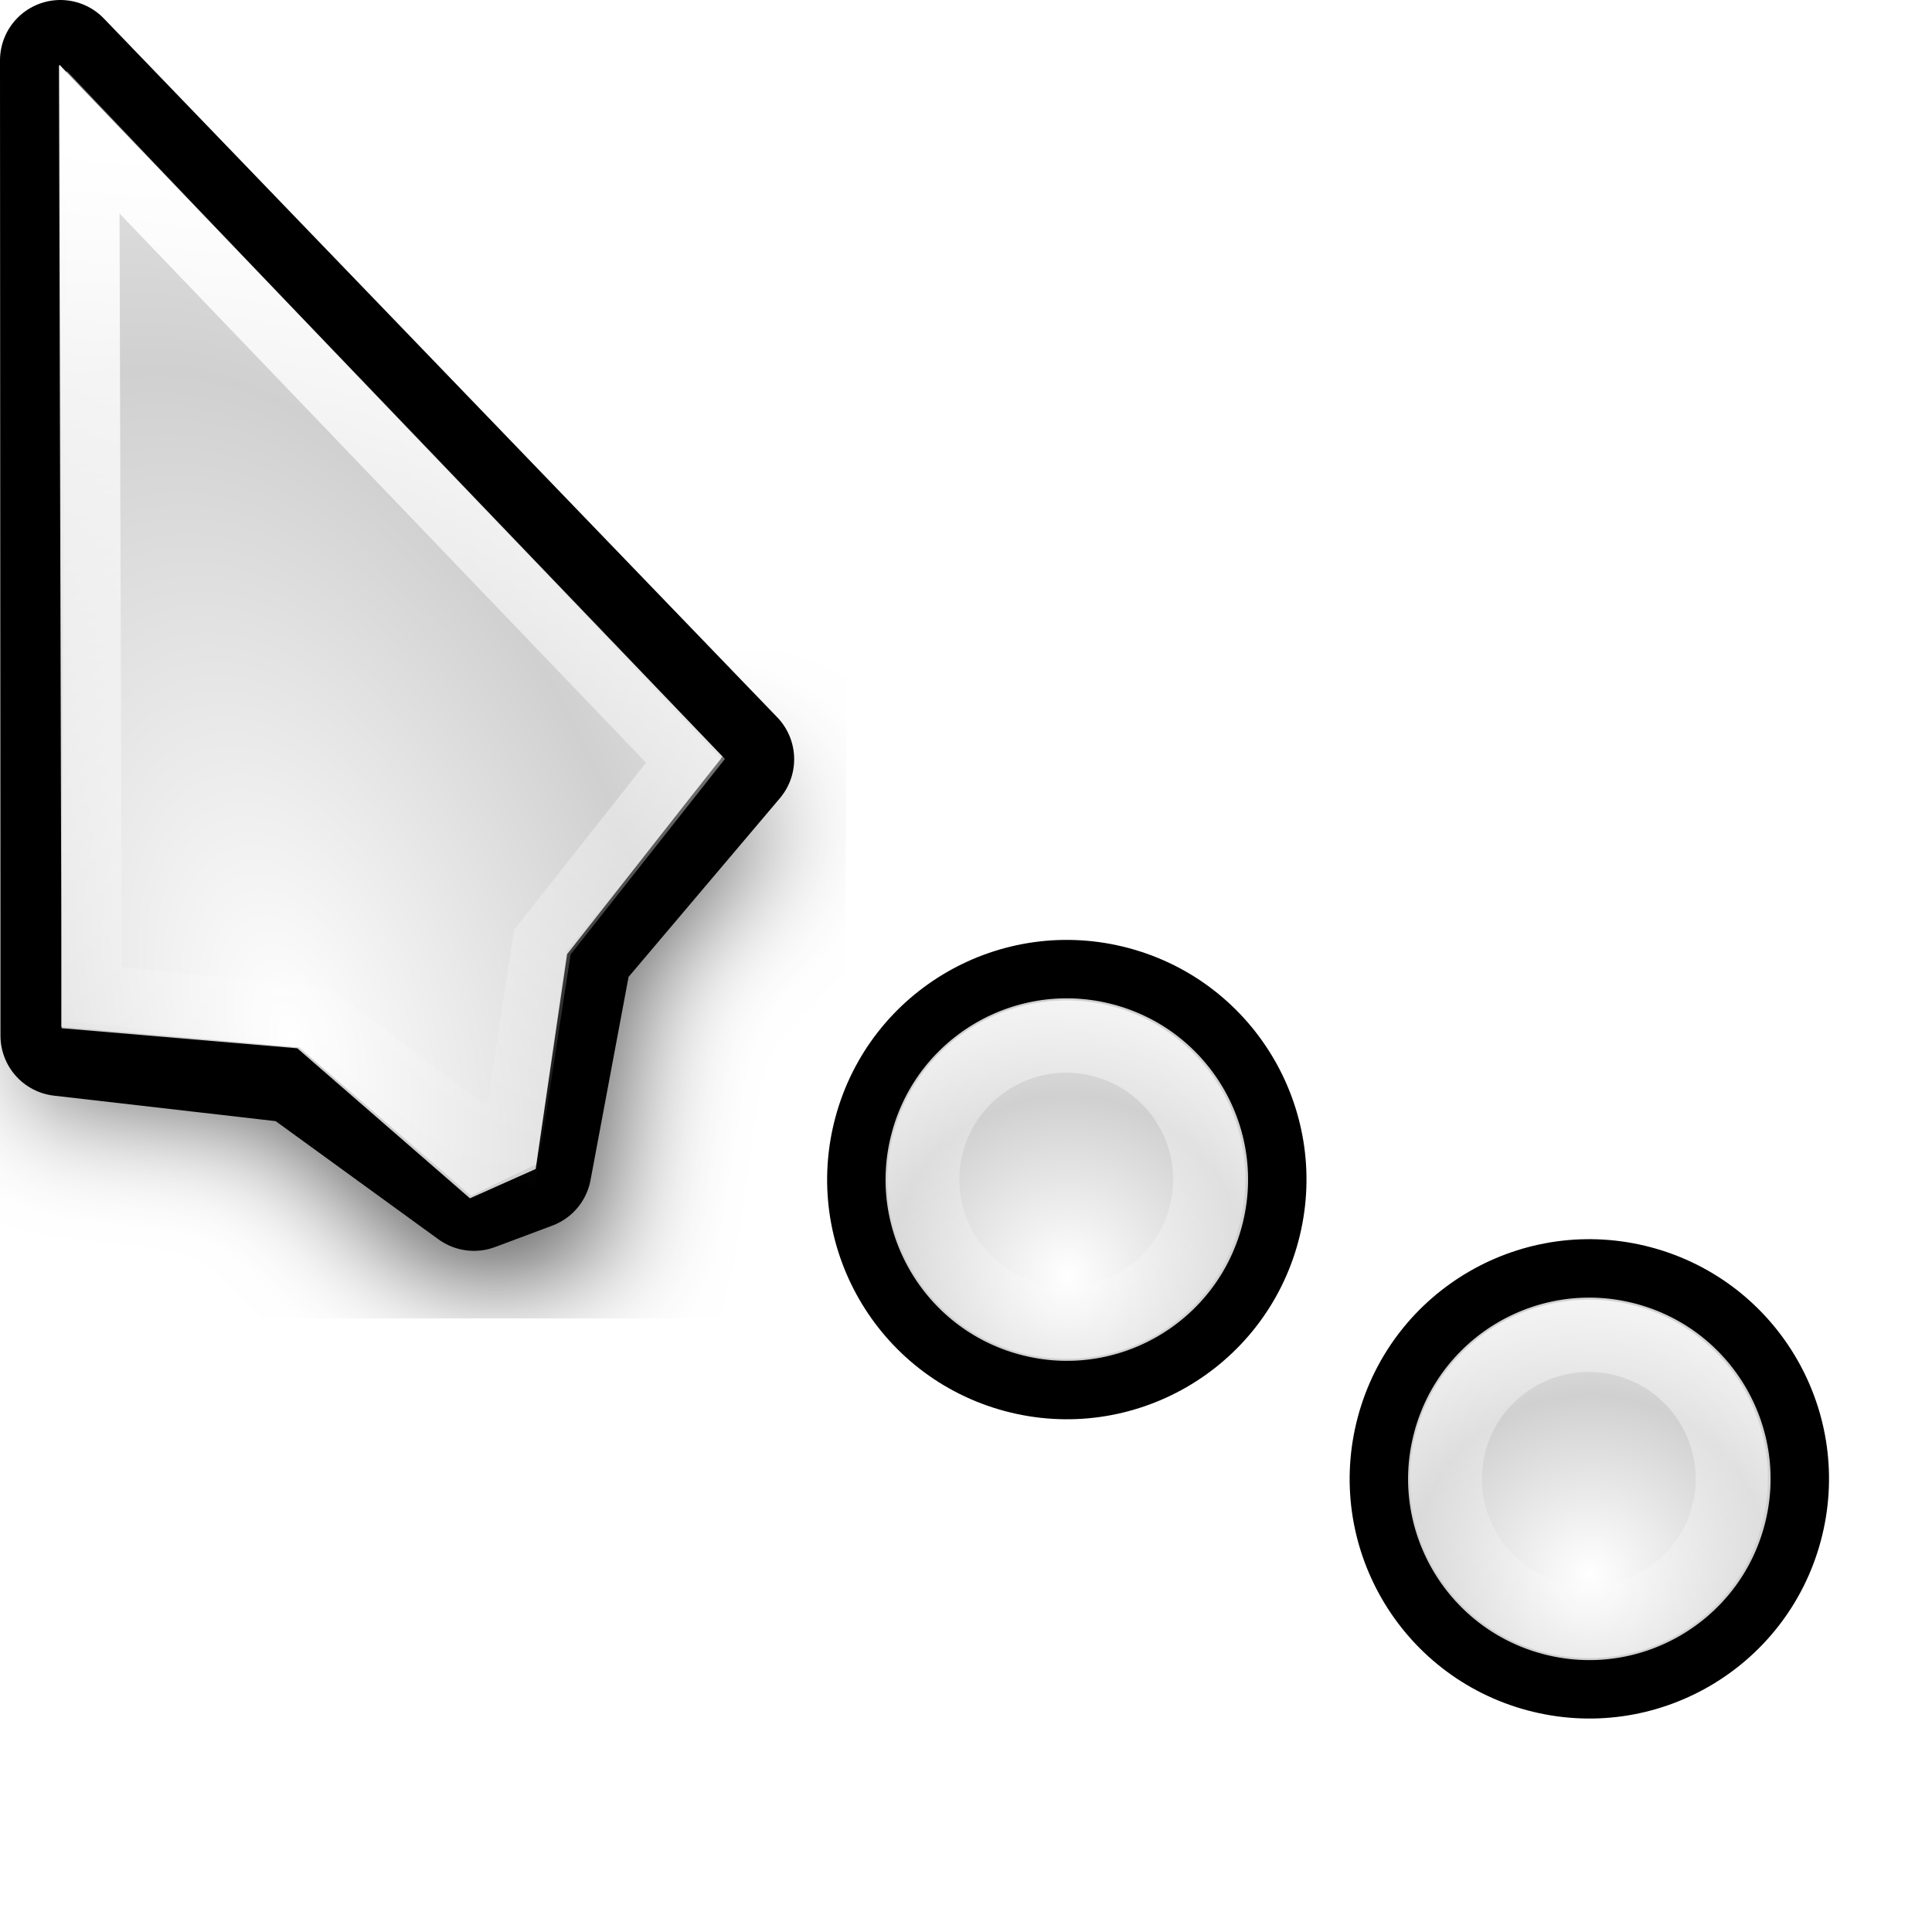
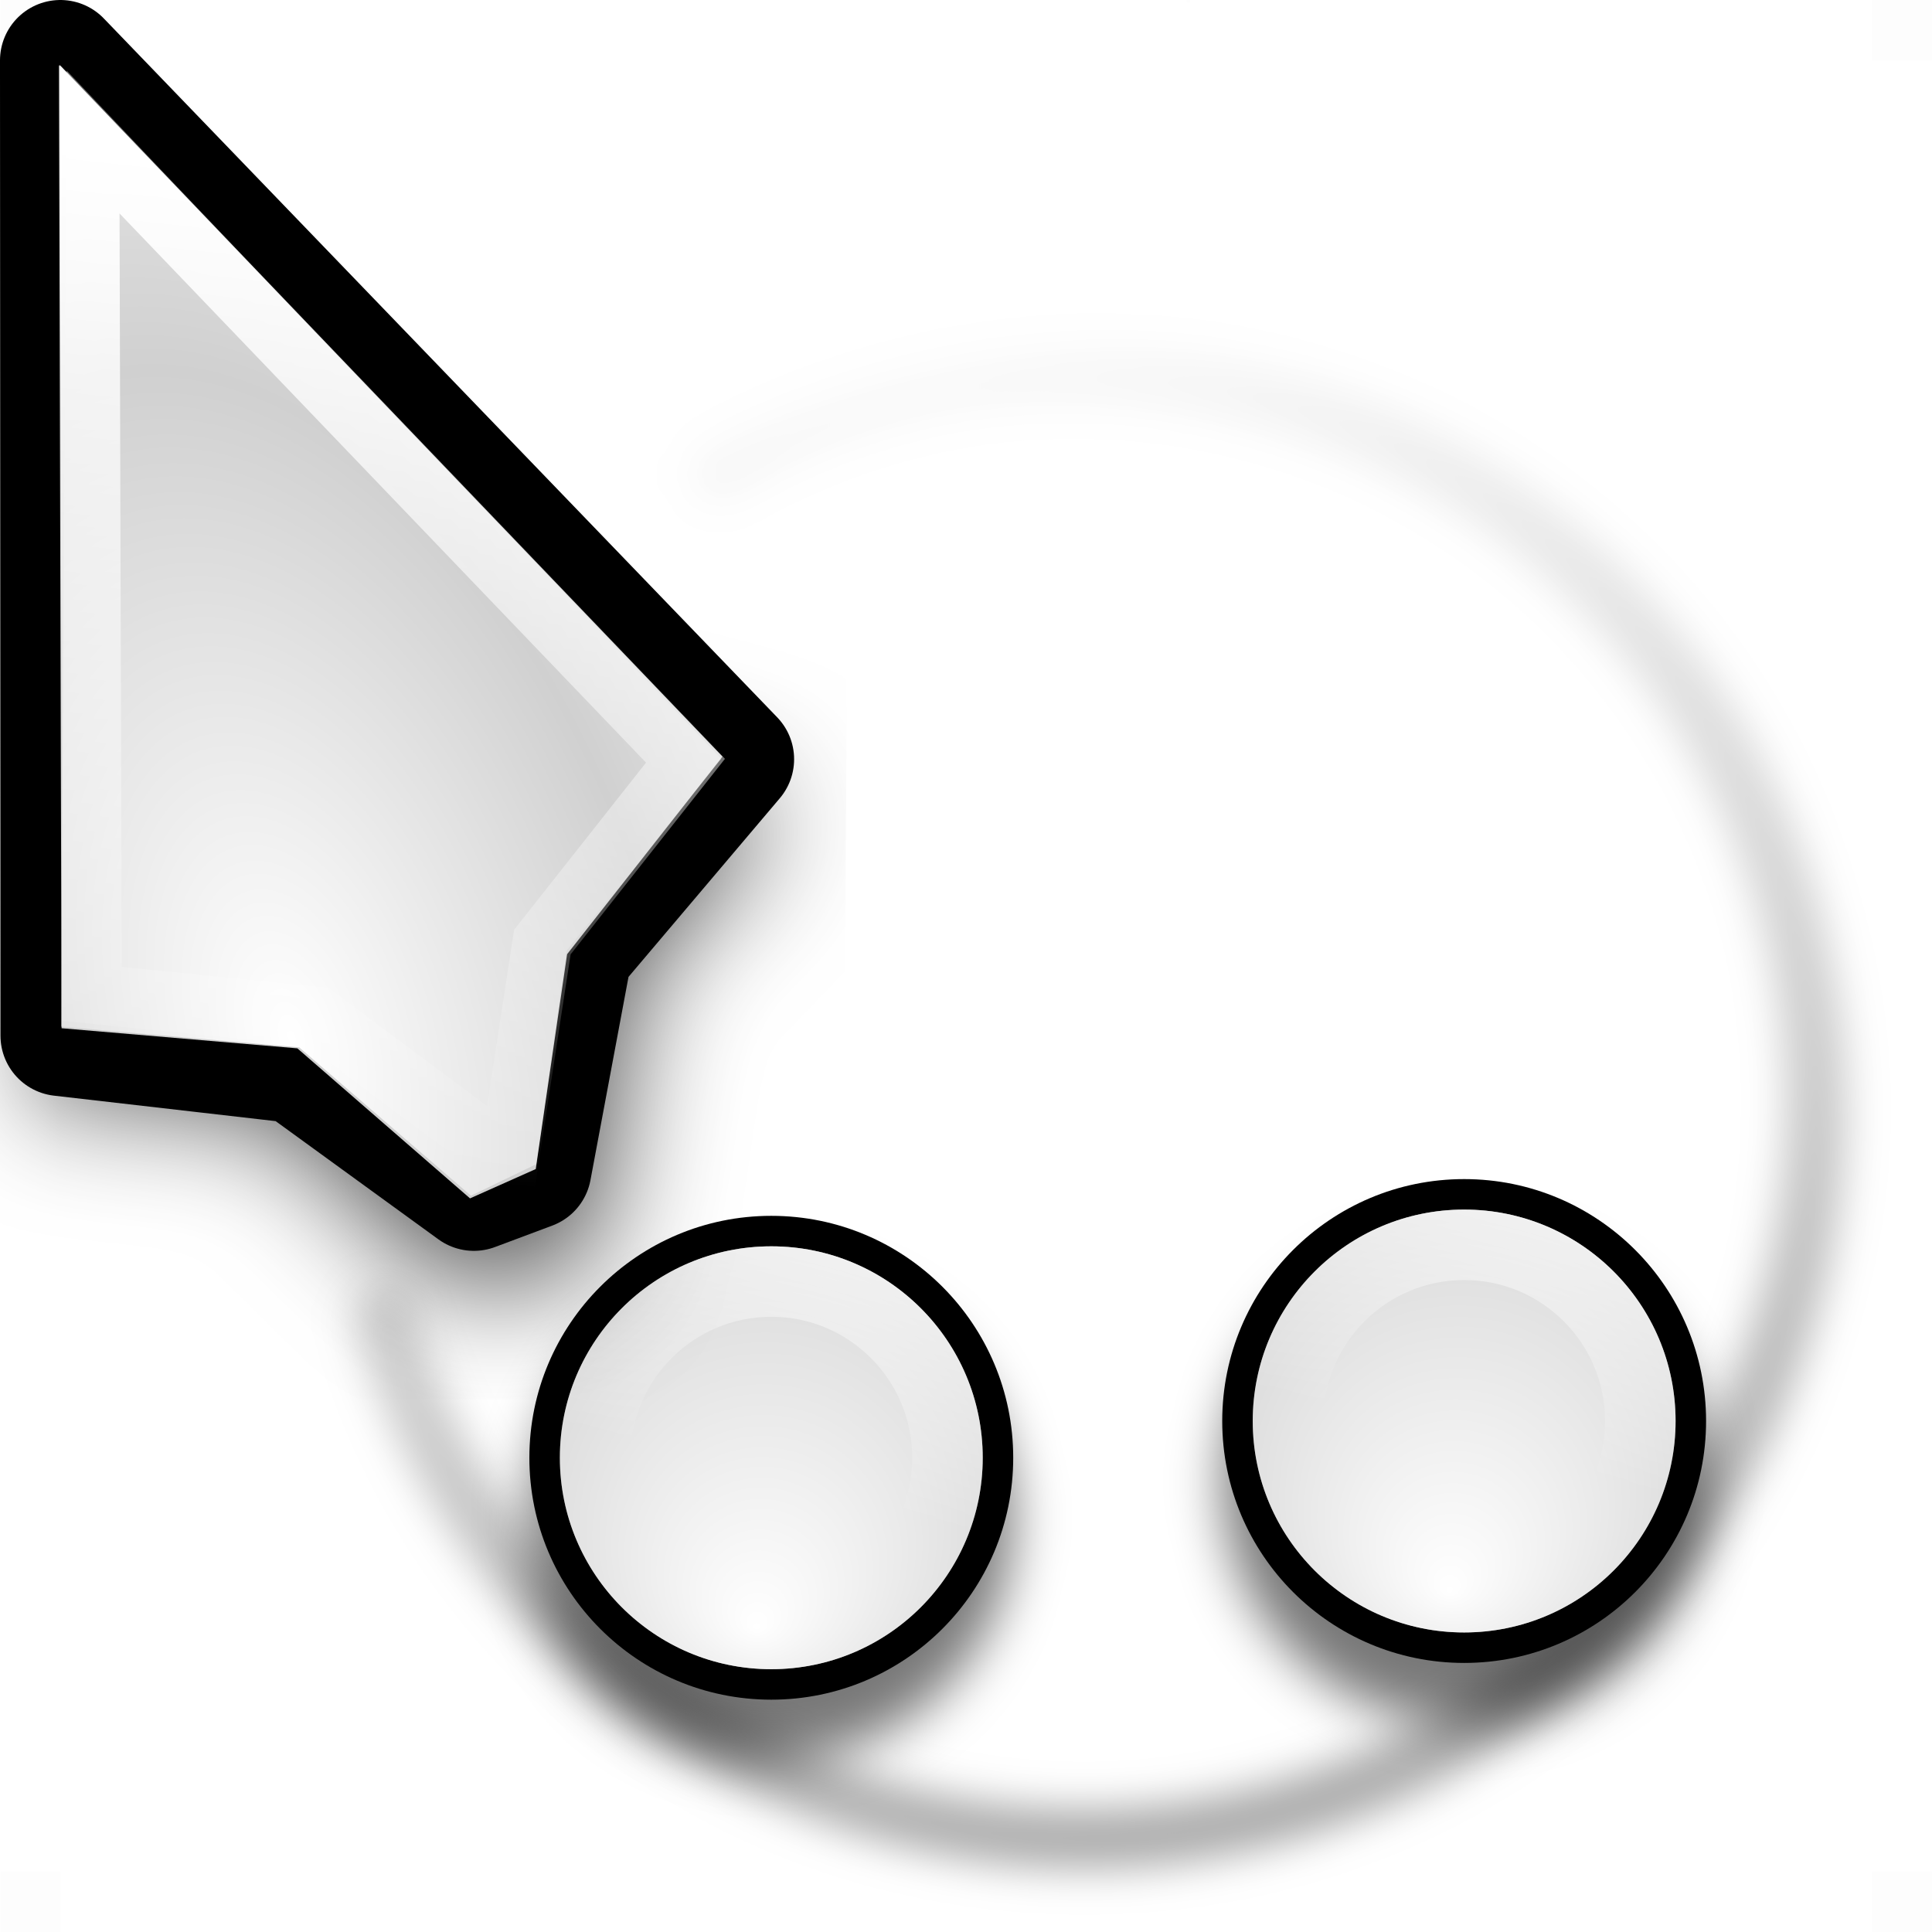
- <svg xmlns="http://www.w3.org/2000/svg" xmlns:xlink="http://www.w3.org/1999/xlink" width="32" height="32" id="svg10643" version="1.0">
-   <defs id="defs10645">
-     <linearGradient id="linearGradient3312">
-       <stop style="stop-color:#ffffff;stop-opacity:1;" offset="0" id="stop3314" />
-       <stop style="stop-color:#ffffff;stop-opacity:0;" offset="1" id="stop3316" />
+ <svg xmlns="http://www.w3.org/2000/svg" xmlns:xlink="http://www.w3.org/1999/xlink" width="32" height="32" version="1.0" xml:space="preserve" id="svg26">
+   <defs id="defs15">
+     <linearGradient id="linearGradient2">
+       <stop style="stop-color:#000000;stop-opacity:1;" offset="0" id="stop15" />
+       <stop style="stop-color:#000000;stop-opacity:0;" offset="1" id="stop16" />
    </linearGradient>
-     <linearGradient id="linearGradient10711">
-       <stop style="stop-color:#ffffff;stop-opacity:1;" offset="0" id="stop10713" />
-       <stop style="stop-color:#ffffff;stop-opacity:0;" offset="1" id="stop10715" />
+     <radialGradient id="radialGradient3253" cx="8.813" cy="14.236" r="5.324" gradientTransform="matrix(1.1298,-0.34673,0.62674,2.0421,-9.0262,-8.8442)" gradientUnits="userSpaceOnUse" spreadMethod="reflect">
+       <stop style="stop-color:#ffffff" offset="0" id="stop1" />
+       <stop style="stop-color:#ffffff;stop-opacity:0" offset="1" id="stop2" />
+     </radialGradient>
+     <linearGradient id="linearGradient3240" x1="9.449" x2="7.678" y1="2.762" y2="19.014" gradientUnits="userSpaceOnUse">
+       <stop style="stop-color:#ffffff" offset="0" id="stop3" />
+       <stop style="stop-color:#ffffff;stop-opacity:0" offset="1" id="stop4" />
    </linearGradient>
-     <radialGradient r="5.324" fy="14.236" fx="8.813" cy="14.236" cx="8.813" spreadMethod="reflect" gradientTransform="matrix(1.129761,-0.3467295,0.6267361,2.042117,-9.02624,-8.844168)" gradientUnits="userSpaceOnUse" id="radialGradient3253" xlink:href="#linearGradient10711" />
-     <linearGradient gradientUnits="userSpaceOnUse" y2="19.014" x2="7.678" y1="2.762" x1="9.449" id="linearGradient3240" xlink:href="#linearGradient3233" />
-     <clipPath id="clipPath3496" clipPathUnits="userSpaceOnUse">
-       <rect ry="1.172" y="1.232" x="5.31" height="22.634" width="13.278" id="rect3498" style="opacity:0.626;fill:none;fill-opacity:1;fill-rule:nonzero;stroke:#000000;stroke-width:0.196;stroke-linecap:round;stroke-linejoin:miter;stroke-miterlimit:4;stroke-dasharray:none;stroke-opacity:1" />
+     <clipPath id="clipPath3496">
+       <rect x="5.31" y="1.232" width="13.278" height="22.634" ry="1.172" style="fill:none;opacity:.626;stroke-linecap:round;stroke-width:.196;stroke:#000" id="rect4" />
    </clipPath>
-     <filter id="filter3484" height="1.237" y="-0.118" width="1.401" x="-0.2">
-       <feGaussianBlur id="feGaussianBlur3486" stdDeviation="0.972" />
+     <filter id="filter3484" x="-0.311" y="-0.367" width="1.619" height="1.71">
+       <feGaussianBlur stdDeviation="0.972" id="feGaussianBlur4" />
    </filter>
-     <linearGradient id="linearGradient2730">
-       <stop style="stop-color:#ffffff;stop-opacity:1;" offset="0" id="stop2732" />
-       <stop style="stop-color:#ffffff;stop-opacity:0;" offset="1" id="stop2734" />
+     <linearGradient id="linearGradient1">
+       <stop style="stop-color:#8cff00" offset="0" id="stop5" />
+       <stop style="stop-color:#8cff00;stop-opacity:0" offset="1" id="stop6" />
    </linearGradient>
-     <linearGradient id="linearGradient3233">
-       <stop id="stop3235" offset="0" style="stop-color:#ffffff;stop-opacity:1;" />
-       <stop id="stop3237" offset="1" style="stop-color:#ffffff;stop-opacity:0;" />
+     <filter id="filter47" x="-.123" y="-.123" width="1.247" height="1.247" style="color-interpolation-filters:sRGB">
+       <feGaussianBlur stdDeviation="1.314" id="feGaussianBlur6" />
+     </filter>
+     <radialGradient id="radialGradient10" cx="4.257" cy="4.789" r="12.766" fx="13.549" fy="4.912" gradientTransform="matrix(1.4326,0,0,1.9038,-6.099,-4.475)" gradientUnits="userSpaceOnUse" xlink:href="#linearGradient1" />
+     <radialGradient id="radialGradient26" cx=".981" cy="4.923" r="12.766" fx="11.558" fy="6.497" gradientTransform="matrix(.67312 -2.5121 2.2594 .60541 -11.863 32.598)" gradientUnits="userSpaceOnUse" xlink:href="#linearGradient1" />
+     <radialGradient id="radialGradient29" cx=".981" cy="4.923" r="12.766" fx="11.558" fy="6.497" gradientTransform="matrix(.67312 -2.5121 2.2594 .60541 -11.863 32.598)" gradientUnits="userSpaceOnUse">
+       <stop style="stop-color:#008eff" offset="0" id="stop7" />
+       <stop style="stop-color:#008cff;stop-opacity:0" offset="1" id="stop8" />
+     </radialGradient>
+     <radialGradient id="radialGradient30" cx="4.257" cy="4.789" r="12.766" fx="13.549" fy="4.912" gradientTransform="matrix(1.4326,0,0,1.9038,-6.099,-4.475)" gradientUnits="userSpaceOnUse">
+       <stop style="stop-color:#008cff" offset="0" id="stop9" />
+       <stop style="stop-color:#008dff;stop-opacity:0" offset="1" id="stop10" />
+     </radialGradient>
+     <radialGradient id="radialGradient40" cx=".981" cy="4.923" r="12.766" fx="11.558" fy="6.497" gradientTransform="matrix(.67312 -2.5121 2.2594 .60541 -11.863 32.598)" gradientUnits="userSpaceOnUse">
+       <stop style="stop-color:#ff008c" offset="0" id="stop11" />
+       <stop style="stop-color:#ff008c;stop-opacity:0" offset="1" id="stop12" />
+     </radialGradient>
+     <radialGradient id="radialGradient41" cx="4.257" cy="4.789" r="12.766" fx="13.549" fy="4.912" gradientTransform="matrix(1.4326,0,0,1.9038,-6.099,-4.475)" gradientUnits="userSpaceOnUse">
+       <stop style="stop-color:#ff008c" offset="0" id="stop13" />
+       <stop style="stop-color:#ff008c;stop-opacity:0" offset="1" id="stop14" />
+     </radialGradient>
+     <filter id="filter5" x="-0.071" y="-0.071" width="1.143" height="1.143" style="color-interpolation-filters:sRGB">
+       <feGaussianBlur stdDeviation="0.761" id="feGaussianBlur14" />
+     </filter>
+     <filter id="filter6" x="-0.126" y="-0.126" width="1.251" height="1.251" style="color-interpolation-filters:sRGB">
+       <feGaussianBlur stdDeviation="0.577" id="feGaussianBlur15" />
+     </filter>
+     <radialGradient id="radialGradient10-6" cx="4.257" cy="4.789" r="12.766" fx="13.549" fy="4.912" gradientTransform="matrix(1.4326 0 0 1.9038 -6.099 -4.475)" gradientUnits="userSpaceOnUse" xlink:href="#linearGradient1" />
+     <radialGradient id="radialGradient26-2" cx=".981" cy="4.923" r="12.766" fx="11.558" fy="6.497" gradientTransform="matrix(.67312 -2.5121 2.2594 .60541 -11.863 32.598)" gradientUnits="userSpaceOnUse" xlink:href="#linearGradient1" />
+     <radialGradient id="radialGradient29-9" cx=".981" cy="4.923" r="12.766" fx="11.558" fy="6.497" gradientTransform="matrix(.67312 -2.5121 2.2594 .60541 -11.863 32.598)" gradientUnits="userSpaceOnUse">
+       <stop style="stop-color:#008eff" offset="0" id="stop3-1" />
+       <stop style="stop-color:#008cff;stop-opacity:0" offset="1" id="stop4-2" />
+     </radialGradient>
+     <radialGradient id="radialGradient30-7" cx="4.257" cy="4.789" r="12.766" fx="13.549" fy="4.912" gradientTransform="matrix(1.4326 0 0 1.9038 -6.099 -4.475)" gradientUnits="userSpaceOnUse">
+       <stop style="stop-color:#008cff" offset="0" id="stop5-0" />
+       <stop style="stop-color:#008dff;stop-opacity:0" offset="1" id="stop6-9" />
+     </radialGradient>
+     <radialGradient id="radialGradient40-3" cx=".981" cy="4.923" r="12.766" fx="11.558" fy="6.497" gradientTransform="matrix(.67312 -2.5121 2.2594 .60541 -11.863 32.598)" gradientUnits="userSpaceOnUse">
+       <stop style="stop-color:#ff008c" offset="0" id="stop7-6" />
+       <stop style="stop-color:#ff008c;stop-opacity:0" offset="1" id="stop8-0" />
+     </radialGradient>
+     <radialGradient id="radialGradient41-6" cx="4.257" cy="4.789" r="12.766" fx="13.549" fy="4.912" gradientTransform="matrix(1.4326 0 0 1.9038 -6.099 -4.475)" gradientUnits="userSpaceOnUse">
+       <stop style="stop-color:#ff008c" offset="0" id="stop9-2" />
+       <stop style="stop-color:#ff008c;stop-opacity:0" offset="1" id="stop10-6" />
+     </radialGradient>
+     <filter id="filter5-1" x="-0.071" y="-0.071" width="1.143" height="1.143" style="color-interpolation-filters:sRGB">
+       <feGaussianBlur stdDeviation="0.761" id="feGaussianBlur10" />
+     </filter>
+     <filter id="filter6-8" x="-0.126" y="-0.126" width="1.251" height="1.251" style="color-interpolation-filters:sRGB">
+       <feGaussianBlur stdDeviation="0.577" id="feGaussianBlur11" />
+     </filter>
+     <linearGradient id="linearGradient3332">
+       <stop style="stop-color:#ffffff;stop-opacity:1;" offset="0" id="stop3335" />
+       <stop style="stop-color:#ffffff;stop-opacity:0;" offset="1" id="stop3337" />
    </linearGradient>
-     <radialGradient xlink:href="#linearGradient3312" id="radialGradient3928" gradientUnits="userSpaceOnUse" gradientTransform="matrix(0.9636186,-0.2680574,0.2680018,0.9634184,-4.705897,3.602941)" spreadMethod="reflect" cx="10.844" cy="19.646" fx="10.844" fy="19.646" r="1.156" />
-     <linearGradient xlink:href="#linearGradient2730" id="linearGradient3930" gradientUnits="userSpaceOnUse" x1="11.283" y1="17.432" x2="11.341" y2="21.23" />
-     <radialGradient xlink:href="#linearGradient3312" id="radialGradient3932" gradientUnits="userSpaceOnUse" gradientTransform="matrix(0.9636186,-0.2680574,0.2680018,0.9634184,-4.705897,3.602941)" spreadMethod="reflect" cx="10.844" cy="19.646" fx="10.844" fy="19.646" r="1.156" />
-     <linearGradient xlink:href="#linearGradient2730" id="linearGradient3934" gradientUnits="userSpaceOnUse" x1="11.283" y1="17.432" x2="11.341" y2="21.23" />
+     <linearGradient xlink:href="#linearGradient3332" id="linearGradient3354" gradientUnits="userSpaceOnUse" gradientTransform="translate(0,2)" x1="16.911" y1="1.307" x2="4.024" y2="18.59" />
+     <radialGradient xlink:href="#linearGradient3332" id="radialGradient34" cx="16" cy="26" fx="15.861" fy="27.61" r="3" gradientUnits="userSpaceOnUse" gradientTransform="matrix(1.752722,0,0,1.752722,-12.04355,-19.57078)" />
+     <linearGradient xlink:href="#linearGradient3332" id="linearGradient36" x1="19" y1="21.434" x2="17.574" y2="26.755" gradientUnits="userSpaceOnUse" gradientTransform="matrix(1.167235,0,0,1.167235,-2.675756,-4.348103)" />
+     <filter style="color-interpolation-filters:sRGB" id="filter36" x="-0.128" y="-0.128" width="1.257" height="1.257">
+       <feGaussianBlur stdDeviation="0.429" id="feGaussianBlur36" />
+     </filter>
+     <radialGradient xlink:href="#linearGradient3332" id="radialGradient13" gradientUnits="userSpaceOnUse" gradientTransform="matrix(1.752722,0,0,1.752722,-12.04355,-19.57078)" cx="16" cy="26" fx="15.861" fy="27.61" r="3" />
+     <linearGradient xlink:href="#linearGradient3332" id="linearGradient13" gradientUnits="userSpaceOnUse" gradientTransform="matrix(1.167235,0,0,1.167235,-2.675756,-4.348103)" x1="19" y1="21.434" x2="17.574" y2="26.755" />
+     <linearGradient xlink:href="#linearGradient2" id="linearGradient16" x1="32.178" y1="46.493" x2="20.58" y2="3.206" gradientUnits="userSpaceOnUse" />
+     <filter style="color-interpolation-filters:sRGB" id="filter1" x="-0.055" y="-0.054" width="1.11" height="1.107">
+       <feGaussianBlur stdDeviation="0.333" id="feGaussianBlur1" />
+     </filter>
  </defs>
-   <g id="layer1">
-     <g id="g2789" transform="translate(-5.023087,0)">
-       <path style="opacity:0.726;fill:#000000;fill-opacity:1;fill-rule:evenodd;stroke:#000000;stroke-width:1;stroke-linecap:butt;stroke-linejoin:miter;stroke-miterlimit:4;stroke-dasharray:none;stroke-opacity:1;filter:url(#filter3484)" d="M 10.337,13.201 L 6,18.477 L 9.914,18.883 L 12.631,21.53 L 14.095,21.365 L 14.736,16.84 L 16.648,14.827 L 10.337,13.201 z " id="path3500" transform="matrix(1.055116,5.3989101e-3,-5.3989101e-3,1.055116,-0.4968868,-2.074123)" clip-path="url(#clipPath3496)" />
-       <path id="path3502" d="M 6.023,1 L 6.031,17.154 L 9.964,17.606 L 12.873,19.718 L 13.821,19.363 L 14.5,15.736 L 17.177,12.575 L 6.023,1 z " style="fill:#000000;fill-rule:evenodd;stroke:#000000;stroke-width:2;stroke-linecap:butt;stroke-linejoin:round;stroke-miterlimit:4;stroke-dasharray:none;stroke-opacity:1" />
-       <path style="fill:#d0d0d0;fill-rule:evenodd;stroke:none;stroke-width:1;stroke-linecap:butt;stroke-linejoin:round;stroke-miterlimit:4;stroke-dasharray:none;stroke-opacity:1" d="M 5.999,1.079 L 6.043,17.03 L 9.947,17.363 L 12.807,19.848 L 13.896,19.362 L 14.416,15.804 L 16.989,12.531 L 5.999,1.079 z " id="path3504" />
-       <path id="path3506" d="M 6.128,1.172 L 6.034,17.004 L 9.979,17.349 L 12.824,19.806 L 13.904,19.285 L 14.411,15.743 L 16.969,12.569 L 6.128,1.172 z " style="fill:url(#radialGradient3253);fill-opacity:1;fill-rule:evenodd;stroke:none;stroke-width:1;stroke-linecap:butt;stroke-linejoin:round;stroke-miterlimit:4;stroke-dasharray:none;stroke-opacity:1" />
-       <path id="path2253" d="M 6.506,2.305 L 6.547,16.462 L 10.275,16.837 L 13.453,19.206 L 14.006,15.605 L 16.377,12.601 L 6.506,2.305 z " style="opacity:1;fill:none;fill-rule:evenodd;stroke:url(#linearGradient3240);stroke-width:0.987px;stroke-linecap:butt;stroke-linejoin:miter;stroke-opacity:1" />
+   <path style="opacity:0.565;fill:#000000;fill-opacity:0;fill-rule:evenodd;stroke:url(#linearGradient16);stroke-width:1;stroke-linecap:round;stroke-linejoin:round;stroke-opacity:1;paint-order:fill markers stroke;filter:url(#filter1)" id="path1" d="M 11.892,7.827 A 12.124,12.124 0 0 1 25.875,9.148 12.124,12.124 0 0 1 29.228,22.787 12.124,12.124 0 0 1 17.451,30.44 12.124,12.124 0 0 1 6.35,21.836" />
+   <use transform="matrix(.66123 0 0 .66123 9.8843 9.83)" style="filter:url(#filter47);mix-blend-mode:screen;stroke-width:1.512" xlink:href="#g40" id="use19" />
+   <path d="m 0.006,-0.002 v 1 h 1 v -1 z m 31,0 v 1 h 1 v -1 z M 0.006,30.998 v 1 h 1 v -1 z m 31,0 v 1 h 1 v -1 z" style="fill:#111f00;fill-opacity:0.01;fill-rule:evenodd;stroke-linecap:round;stroke-linejoin:round;paint-order:fill markers stroke" id="path17-7" />
+   <rect style="opacity:0.012;fill:#000000;fill-opacity:0.53;fill-rule:evenodd;stroke-width:1;stroke-linecap:round;stroke-linejoin:round;paint-order:fill markers stroke" id="rect45" width="0.056" height="0.039" x="19.656" y="0" />
+   <g id="gball1" transform="rotate(-65.88466,18.22459,18.40153)">
+     <g id="ball1" transform="rotate(65.88466,16,26)">
+       <rect style="opacity:0.012;fill:#000000;fill-opacity:0.011;fill-rule:evenodd;stroke:none;stroke-width:1;stroke-linecap:round;stroke-linejoin:round;paint-order:fill markers stroke" id="rect42" width="12" height="12" x="10" y="20" />
+       <circle style="mix-blend-mode:normal;fill:#000000;fill-opacity:0.53;fill-rule:evenodd;stroke:none;stroke-width:1;stroke-linecap:round;stroke-linejoin:round;paint-order:fill markers stroke;filter:url(#filter36)" id="circle36" cx="16" cy="27" r="4.007" />
+       <circle style="fill:#000000;fill-opacity:1;fill-rule:evenodd;stroke:none;stroke-width:1;stroke-linecap:round;stroke-linejoin:round;paint-order:fill markers stroke" id="path32" cx="16" cy="26" r="4.007" />
+       <circle style="fill:#d0d0d0;fill-opacity:1;fill-rule:evenodd;stroke:none;stroke-width:1;stroke-linecap:round;stroke-linejoin:round;paint-order:fill markers stroke" id="circle2" cx="16" cy="26" r="3.502" />
+       <circle style="fill:url(#radialGradient34);fill-opacity:1;fill-rule:evenodd;stroke:none;stroke-width:1;stroke-linecap:round;stroke-linejoin:round;paint-order:fill markers stroke" id="circle32" cx="16" cy="26" r="3.502" />
+       <path id="circle35" style="fill:url(#linearGradient36);fill-opacity:1;fill-rule:evenodd;stroke:none;stroke-width:1;stroke-linecap:round;stroke-linejoin:round;paint-order:fill markers stroke" d="m 16,22.498 a 3.502,3.502 0 0 0 -3.502,3.502 3.502,3.502 0 0 0 3.502,3.502 3.502,3.502 0 0 0 3.502,-3.502 3.502,3.502 0 0 0 -3.502,-3.502 z m 0,1.167 a 2.334,2.334 0 0 1 2.334,2.334 2.334,2.334 0 0 1 -2.334,2.334 2.334,2.334 0 0 1 -2.334,-2.334 2.334,2.334 0 0 1 2.334,-2.334 z" />
    </g>
-     <g id="g3858" transform="matrix(0.9663806,2.8407728e-8,-2.8407728e-8,0.9663806,4.749647,-1.73386)">
-       <path style="fill:#d0d0d0;fill-opacity:1;fill-rule:nonzero;stroke:#000000;stroke-width:0.321;stroke-linecap:round;stroke-linejoin:round;stroke-miterlimit:4;stroke-dasharray:none;stroke-opacity:1" id="path4051" d="M 12 19.031 A 1.156 1.156 0 1 1  9.688,19.031 A 1.156 1.156 0 1 1  12 19.031 z" transform="matrix(3.013188,0.8084165,-0.8084165,3.013188,5.035269,-38.96961)" />
-       <path transform="matrix(2.566904,0.6886818,-0.6886818,2.566904,7.59596,-29.17789)" d="M 12 19.031 A 1.156 1.156 0 1 1  9.688,19.031 A 1.156 1.156 0 1 1  12 19.031 z" id="path4053" style="fill:url(#radialGradient3928);fill-opacity:1;fill-rule:nonzero;stroke:none;stroke-width:1.292;stroke-linecap:round;stroke-linejoin:round;stroke-miterlimit:4;stroke-dasharray:none;stroke-opacity:1" />
-       <path transform="matrix(2.058206,0.5051579,-0.5051579,2.058206,9.610386,-17.50683)" d="M 12 19.031 A 1.156 1.156 0 1 1  9.688,19.031 A 1.156 1.156 0 1 1  12 19.031 z" id="path3796" style="opacity:0.52;fill:none;fill-opacity:1;fill-rule:nonzero;stroke:url(#linearGradient3930);stroke-width:0.583;stroke-linecap:round;stroke-linejoin:round;stroke-miterlimit:4;stroke-dasharray:none;stroke-opacity:1" />
+     <rect style="opacity:0.565;fill:none;fill-opacity:0;fill-rule:evenodd;stroke:none;stroke-linecap:round;stroke-linejoin:round;paint-order:fill markers stroke" id="rect8" width="32.38" height="32.38" x="2.035" y="2.212" />
+   </g>
+   <g id="gball2" transform="rotate(27.17707,18.22459,18.40153)">
+     <g id="ball2" transform="rotate(-27.17707,16,26)">
+       <rect style="opacity:0.012;fill:#000000;fill-opacity:0.011;fill-rule:evenodd;stroke:none;stroke-width:1;stroke-linecap:round;stroke-linejoin:round;paint-order:fill markers stroke" id="rect9" width="12" height="12" x="10" y="20" />
+       <circle style="mix-blend-mode:normal;fill:#000000;fill-opacity:0.53;fill-rule:evenodd;stroke:none;stroke-width:1;stroke-linecap:round;stroke-linejoin:round;paint-order:fill markers stroke;filter:url(#filter36)" id="circle9" cx="16" cy="27" r="4.007" />
+       <circle style="fill:#000000;fill-opacity:1;fill-rule:evenodd;stroke:none;stroke-width:1;stroke-linecap:round;stroke-linejoin:round;paint-order:fill markers stroke" id="circle10" cx="16" cy="26" r="4.007" />
+       <circle style="fill:#d0d0d0;fill-opacity:1;fill-rule:evenodd;stroke:none;stroke-width:1;stroke-linecap:round;stroke-linejoin:round;paint-order:fill markers stroke" id="circle11" cx="16" cy="26" r="3.502" />
+       <circle style="fill:url(#radialGradient13);fill-opacity:1;fill-rule:evenodd;stroke:none;stroke-width:1;stroke-linecap:round;stroke-linejoin:round;paint-order:fill markers stroke" id="circle12" cx="16" cy="26" r="3.502" />
+       <path id="path12" style="fill:url(#linearGradient13);fill-opacity:1;fill-rule:evenodd;stroke:none;stroke-width:1;stroke-linecap:round;stroke-linejoin:round;paint-order:fill markers stroke" d="m 16,22.498 a 3.502,3.502 0 0 0 -3.502,3.502 3.502,3.502 0 0 0 3.502,3.502 3.502,3.502 0 0 0 3.502,-3.502 3.502,3.502 0 0 0 -3.502,-3.502 z m 0,1.167 a 2.334,2.334 0 0 1 2.334,2.334 2.334,2.334 0 0 1 -2.334,2.334 2.334,2.334 0 0 1 -2.334,-2.334 2.334,2.334 0 0 1 2.334,-2.334 z" />
    </g>
-     <use x="0" y="0" xlink:href="#g3858" id="use80662" transform="translate(-8.654622,-4.956892)" width="32" height="32" />
+     <rect style="opacity:0.565;fill:none;fill-opacity:0;fill-rule:evenodd;stroke:none;stroke-linecap:round;stroke-linejoin:round;paint-order:fill markers stroke" id="rect12" width="32.38" height="32.38" x="2.035" y="2.212" />
+   </g>
+   <g transform="translate(-5.0231)" id="g19">
+     <path transform="matrix(1.0551,0.0053989,-0.0053989,1.0551,-0.49689,-2.0741)" d="m 10.337,13.201 -4.337,5.277 3.914,0.406 2.717,2.647 1.464,-0.165 0.641,-4.525 1.911,-2.013 -6.311,-1.627 z" clip-path="url(#clipPath3496)" style="opacity:0.726;fill-rule:evenodd;stroke:#000000;filter:url(#filter3484)" id="path15" />
+     <path d="m 6.023,1 0.008,16.154 3.933,0.452 2.908,2.112 0.948,-0.355 0.679,-3.627 2.677,-3.161 L 6.023,1 Z" style="fill:#000000;fill-rule:evenodd;stroke:#000000;stroke-width:2;stroke-linejoin:round" id="path16" />
+     <path d="m 5.999,1.079 0.044,15.952 3.905,0.333 2.86,2.485 1.089,-0.486 0.519,-3.558 2.573,-3.273 -10.99,-11.452 z" style="fill:#d0d0d0;fill-rule:evenodd" id="path17" />
+     <path d="m 6.128,1.172 -0.093,15.832 3.944,0.344 2.845,2.457 1.08,-0.522 0.507,-3.542 2.558,-3.174 -10.841,-11.397 z" style="fill:url(#radialGradient3253);fill-rule:evenodd" id="path18" />
+     <path d="m 6.506,2.305 0.041,14.157 3.729,0.375 3.178,2.368 0.552,-3.601 2.371,-3.004 -9.871,-10.296 z" style="fill:none;stroke:url(#linearGradient3240);stroke-width:0.987px" id="path19" />
  </g>
</svg>
